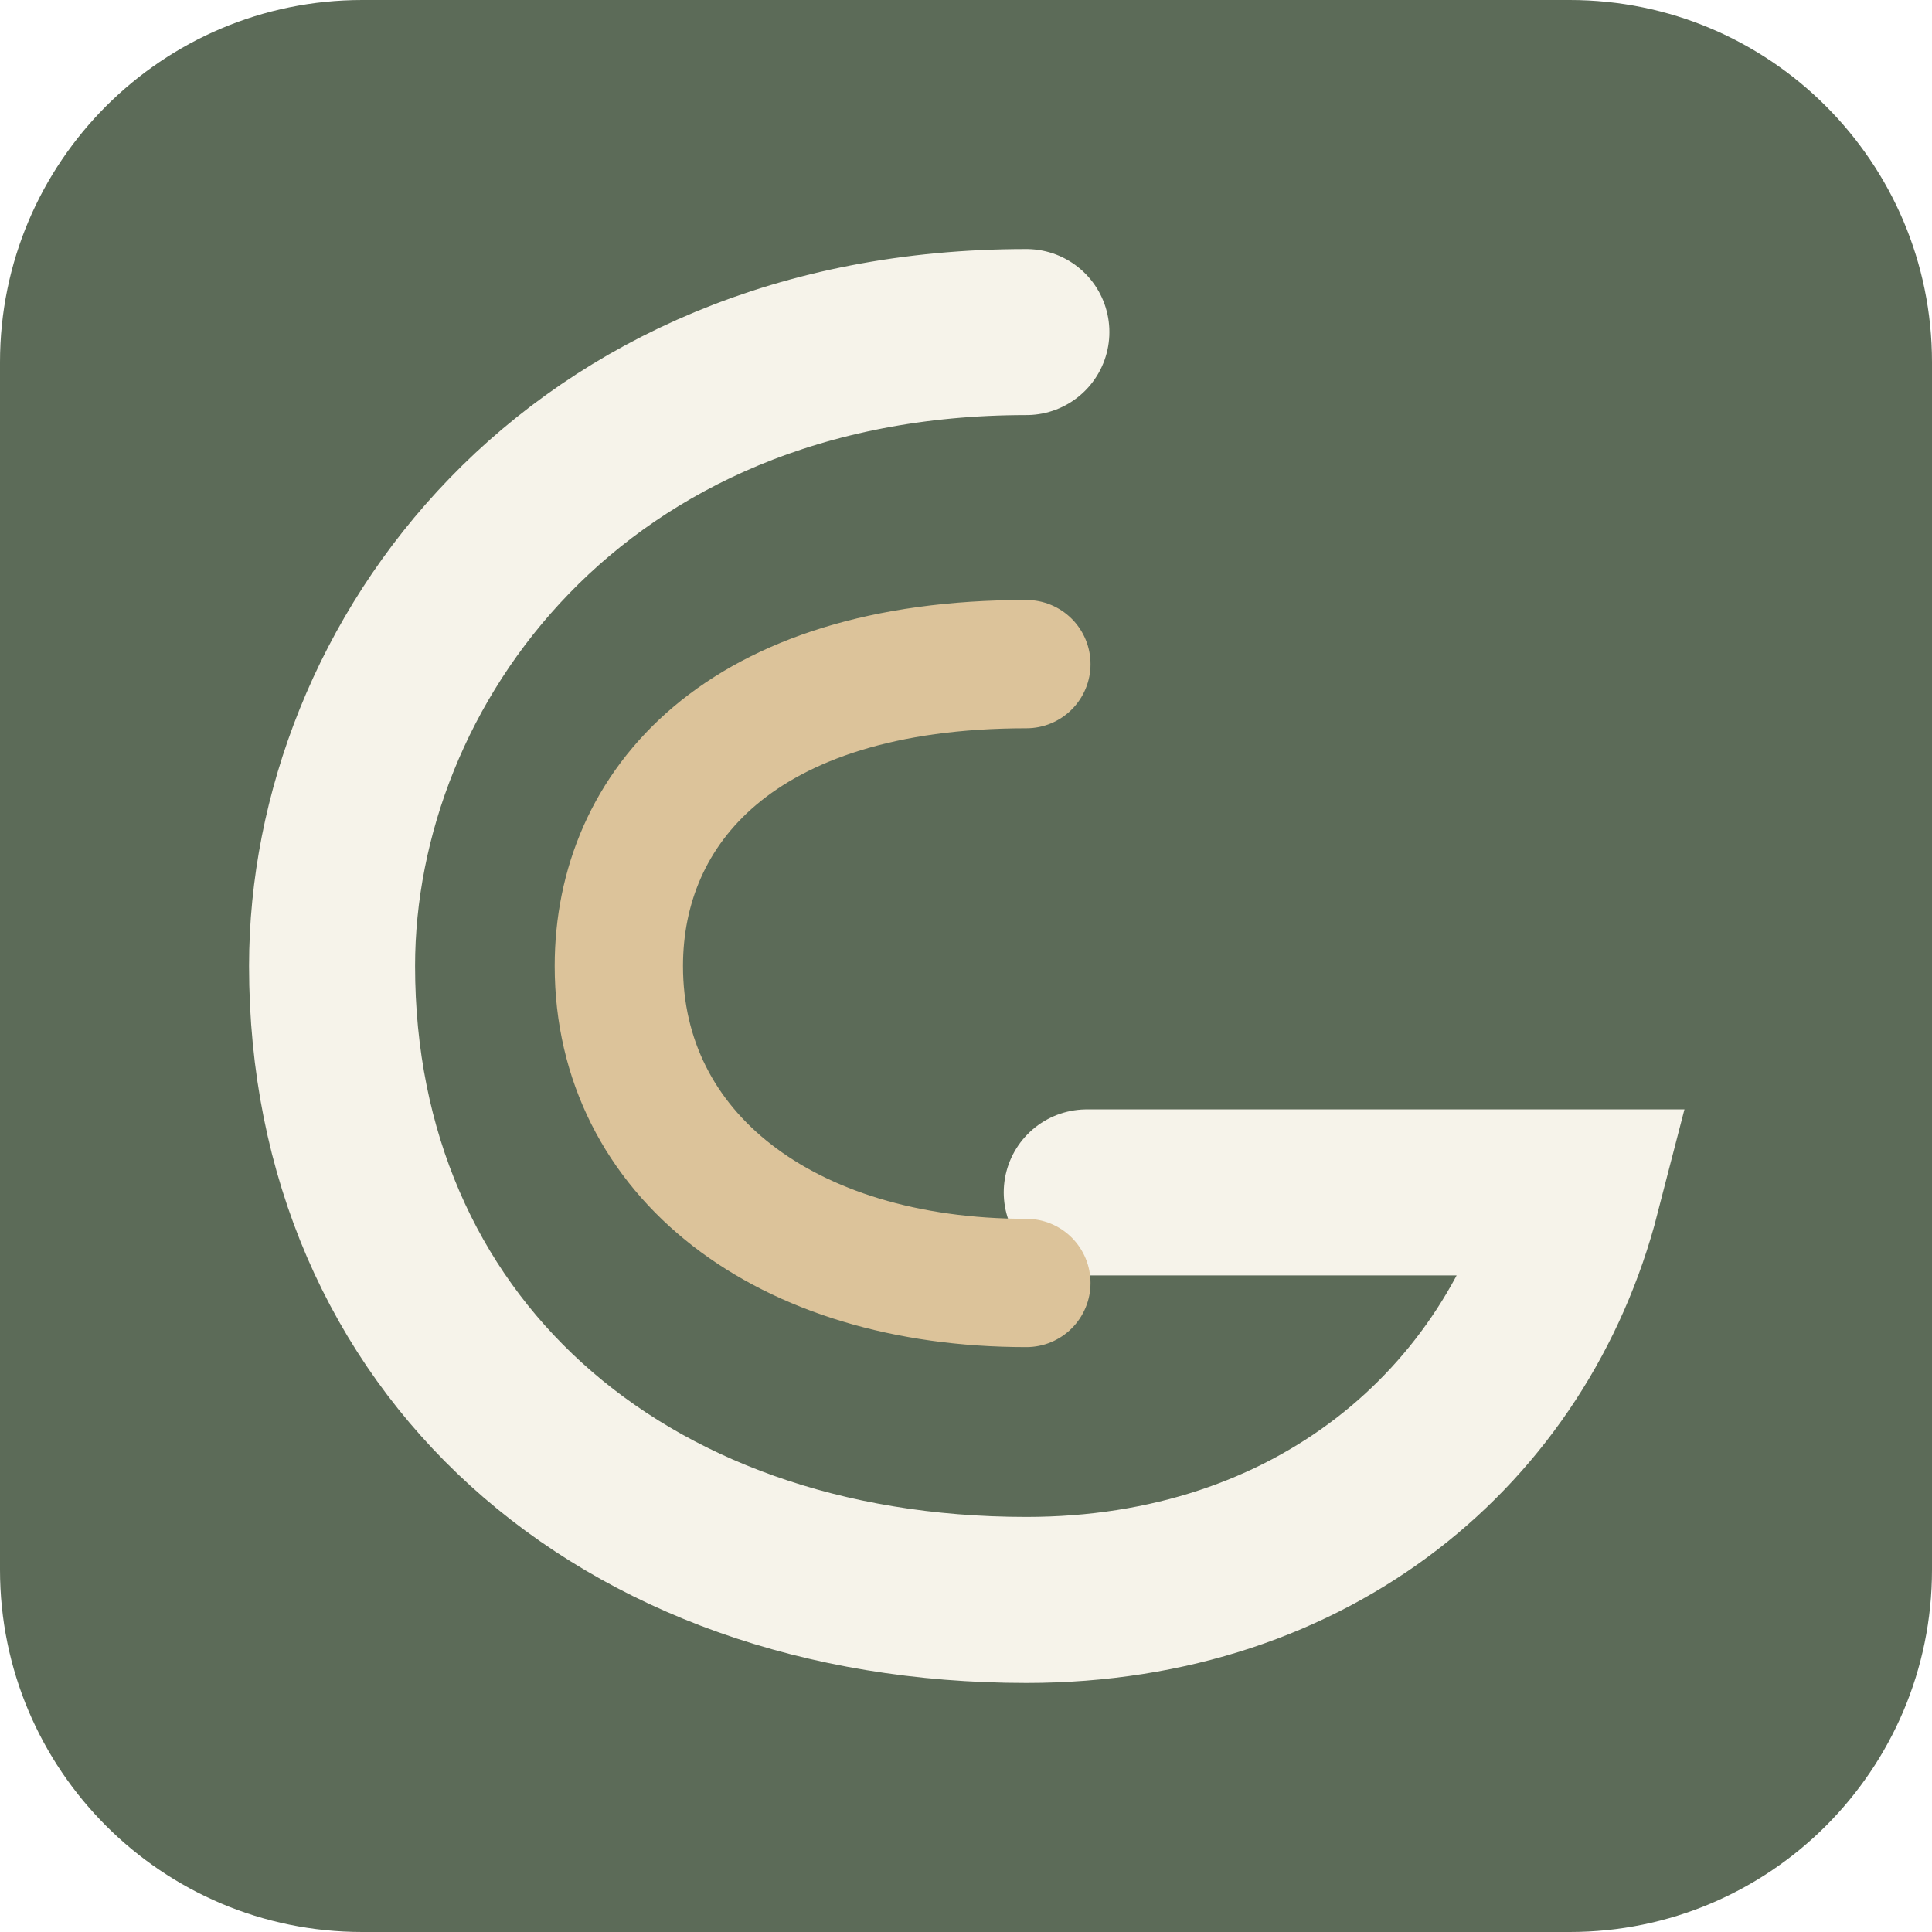
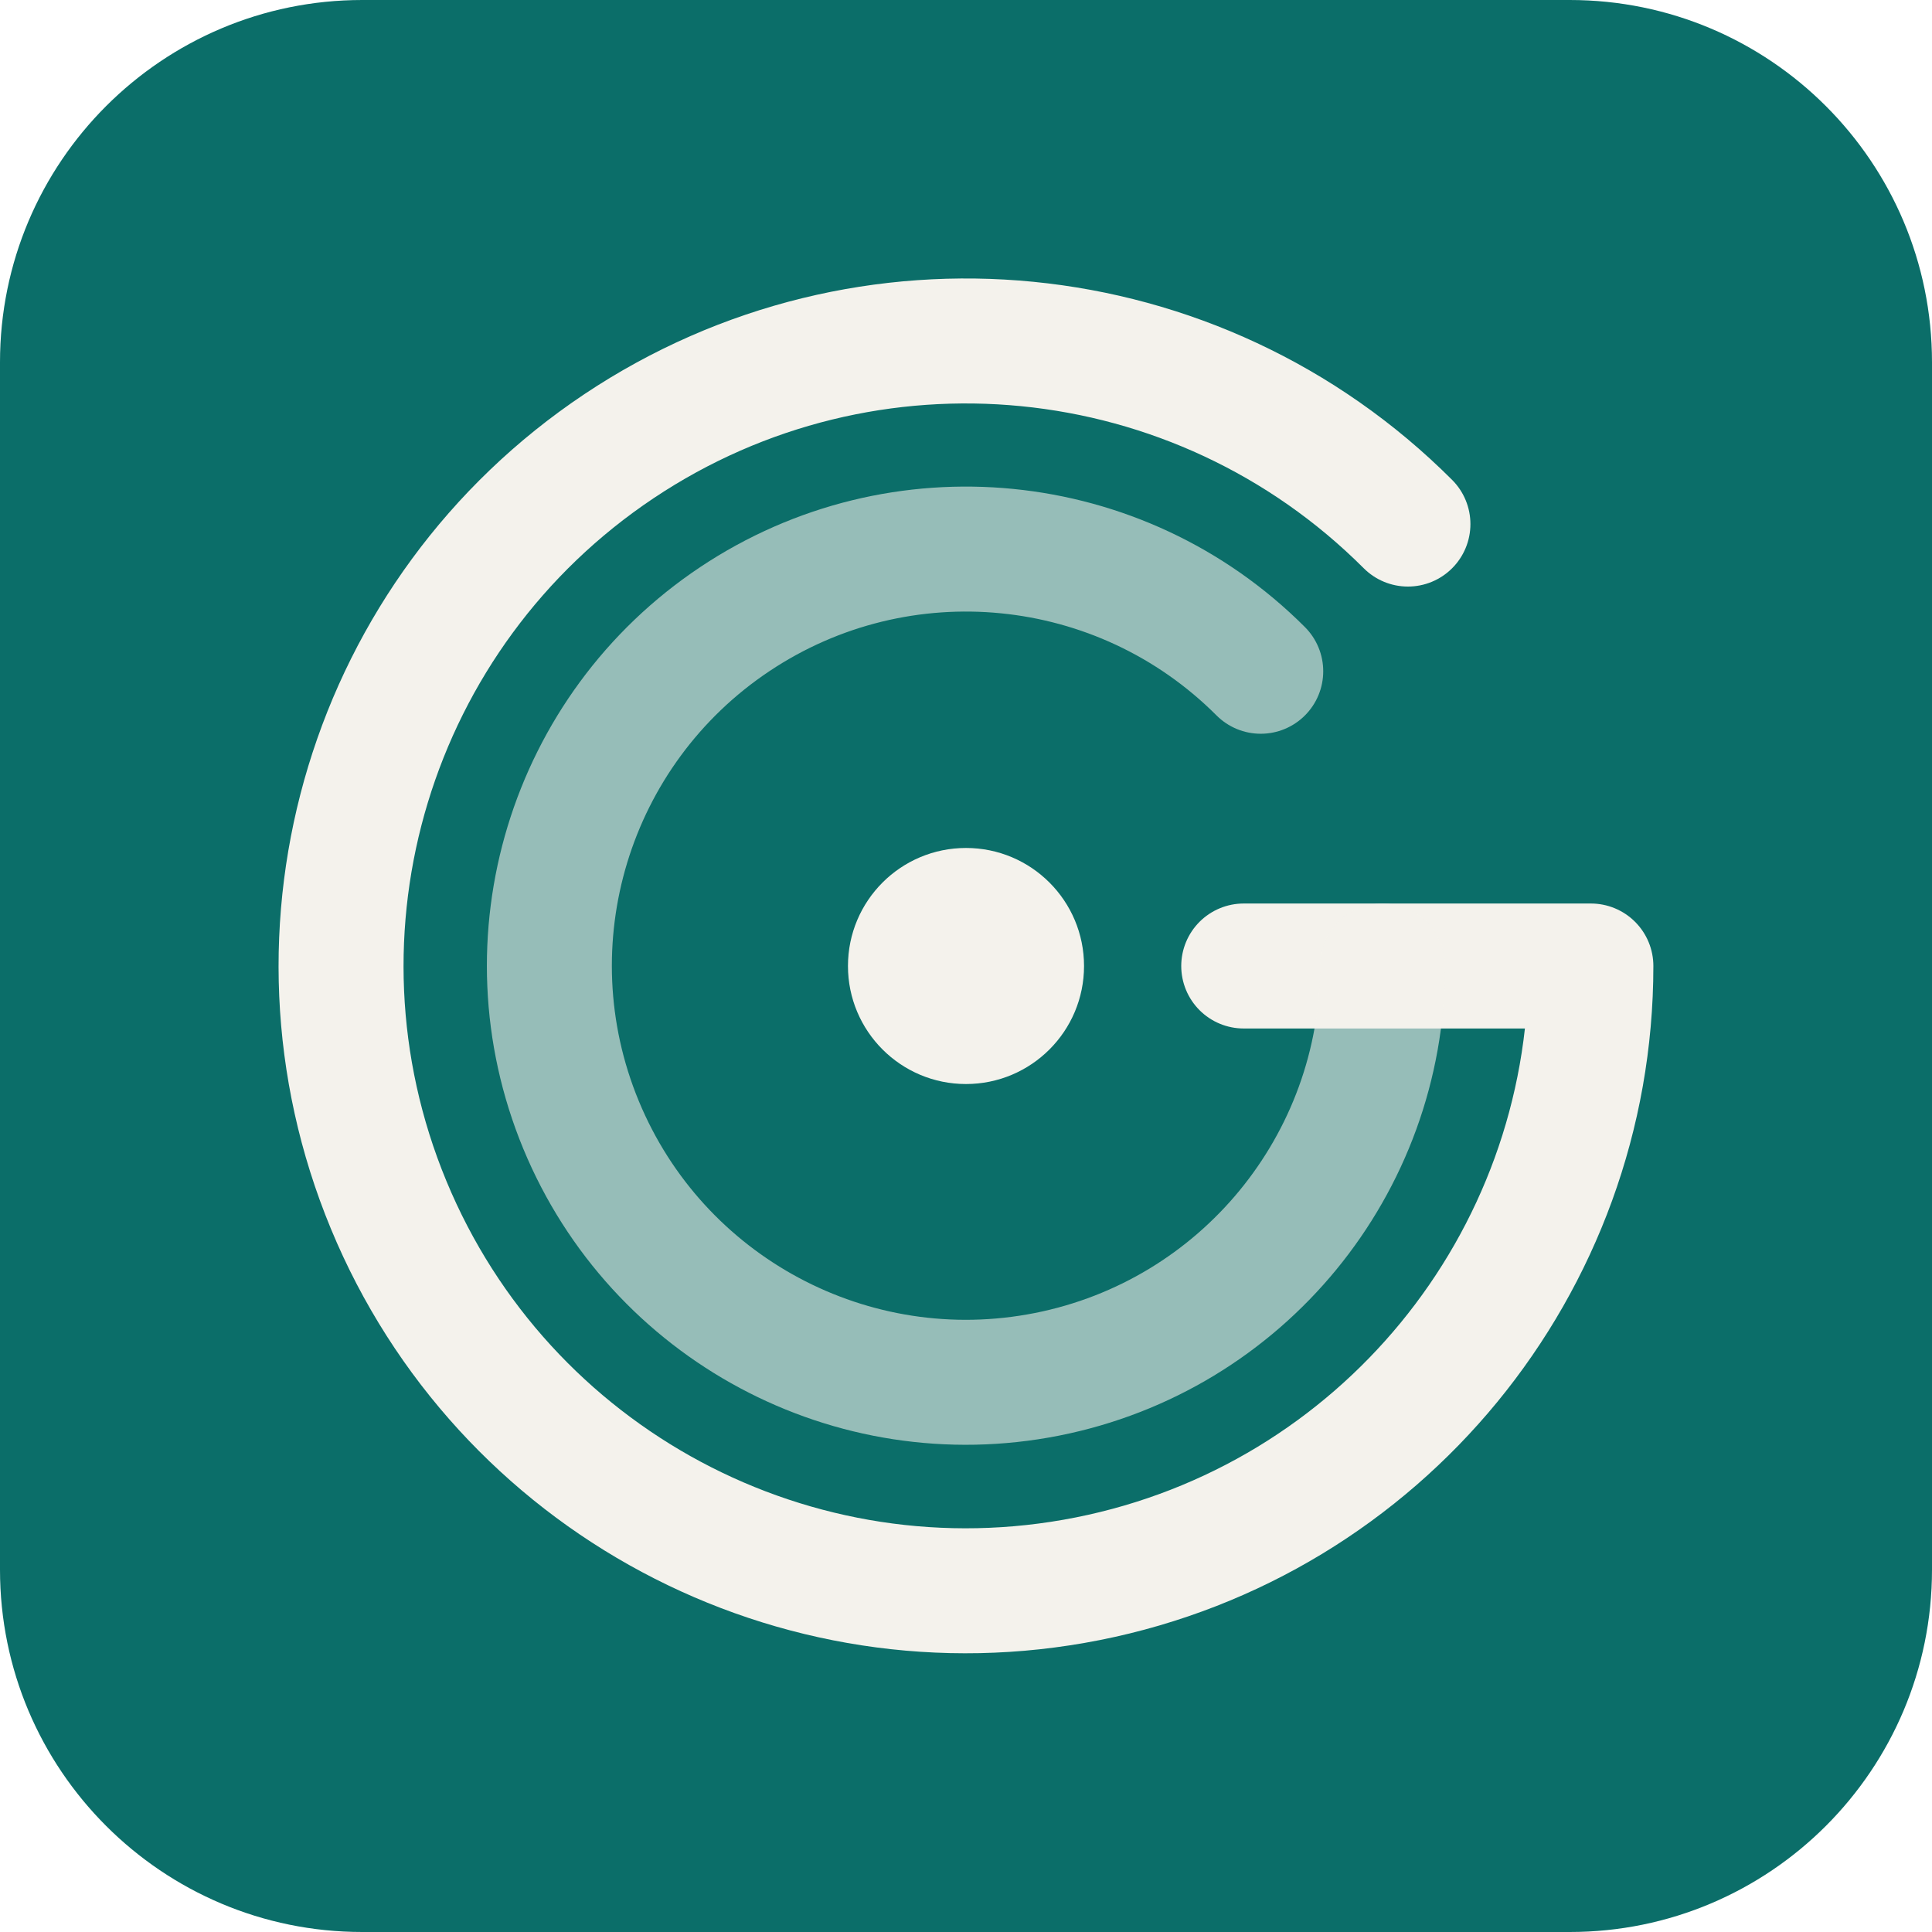
<svg xmlns="http://www.w3.org/2000/svg" viewBox="0 0 512 512">
-   <rect width="512" height="512" rx="96" fill="#5c6b58" />
-   <g fill="none" stroke="#f6f3ea" stroke-linecap="round">
-     <path d="M272 88 C 152 88 88 176 88 256 C 88 356 164 424 272 424 C 348 424 402 378 418 316 L 288 316" stroke-width="44" />
-     <path d="M272 176 C 196 176 164 214 164 256 C 164 306 208 340 272 340" stroke-width="34" stroke="#dcc39a" />
+   <rect width="512" height="512" rx="96" fill="#0b6e69" />
+   <g transform="translate(35.2 35.2) scale(9.2)" fill="none" stroke="#f4f2ec" stroke-linecap="round" stroke-linejoin="round" stroke-width="3.6">
+     <path d="M36.73 11.27A18 18 0 1 0 42 24H32" />
+     <path d="M32.49 15.51A12 12 0 1 0 36 24" opacity="0.6" />
+     <circle cx="24" cy="24" r="3.4" fill="#f4f2ec" stroke="none" />
  </g>
</svg>
